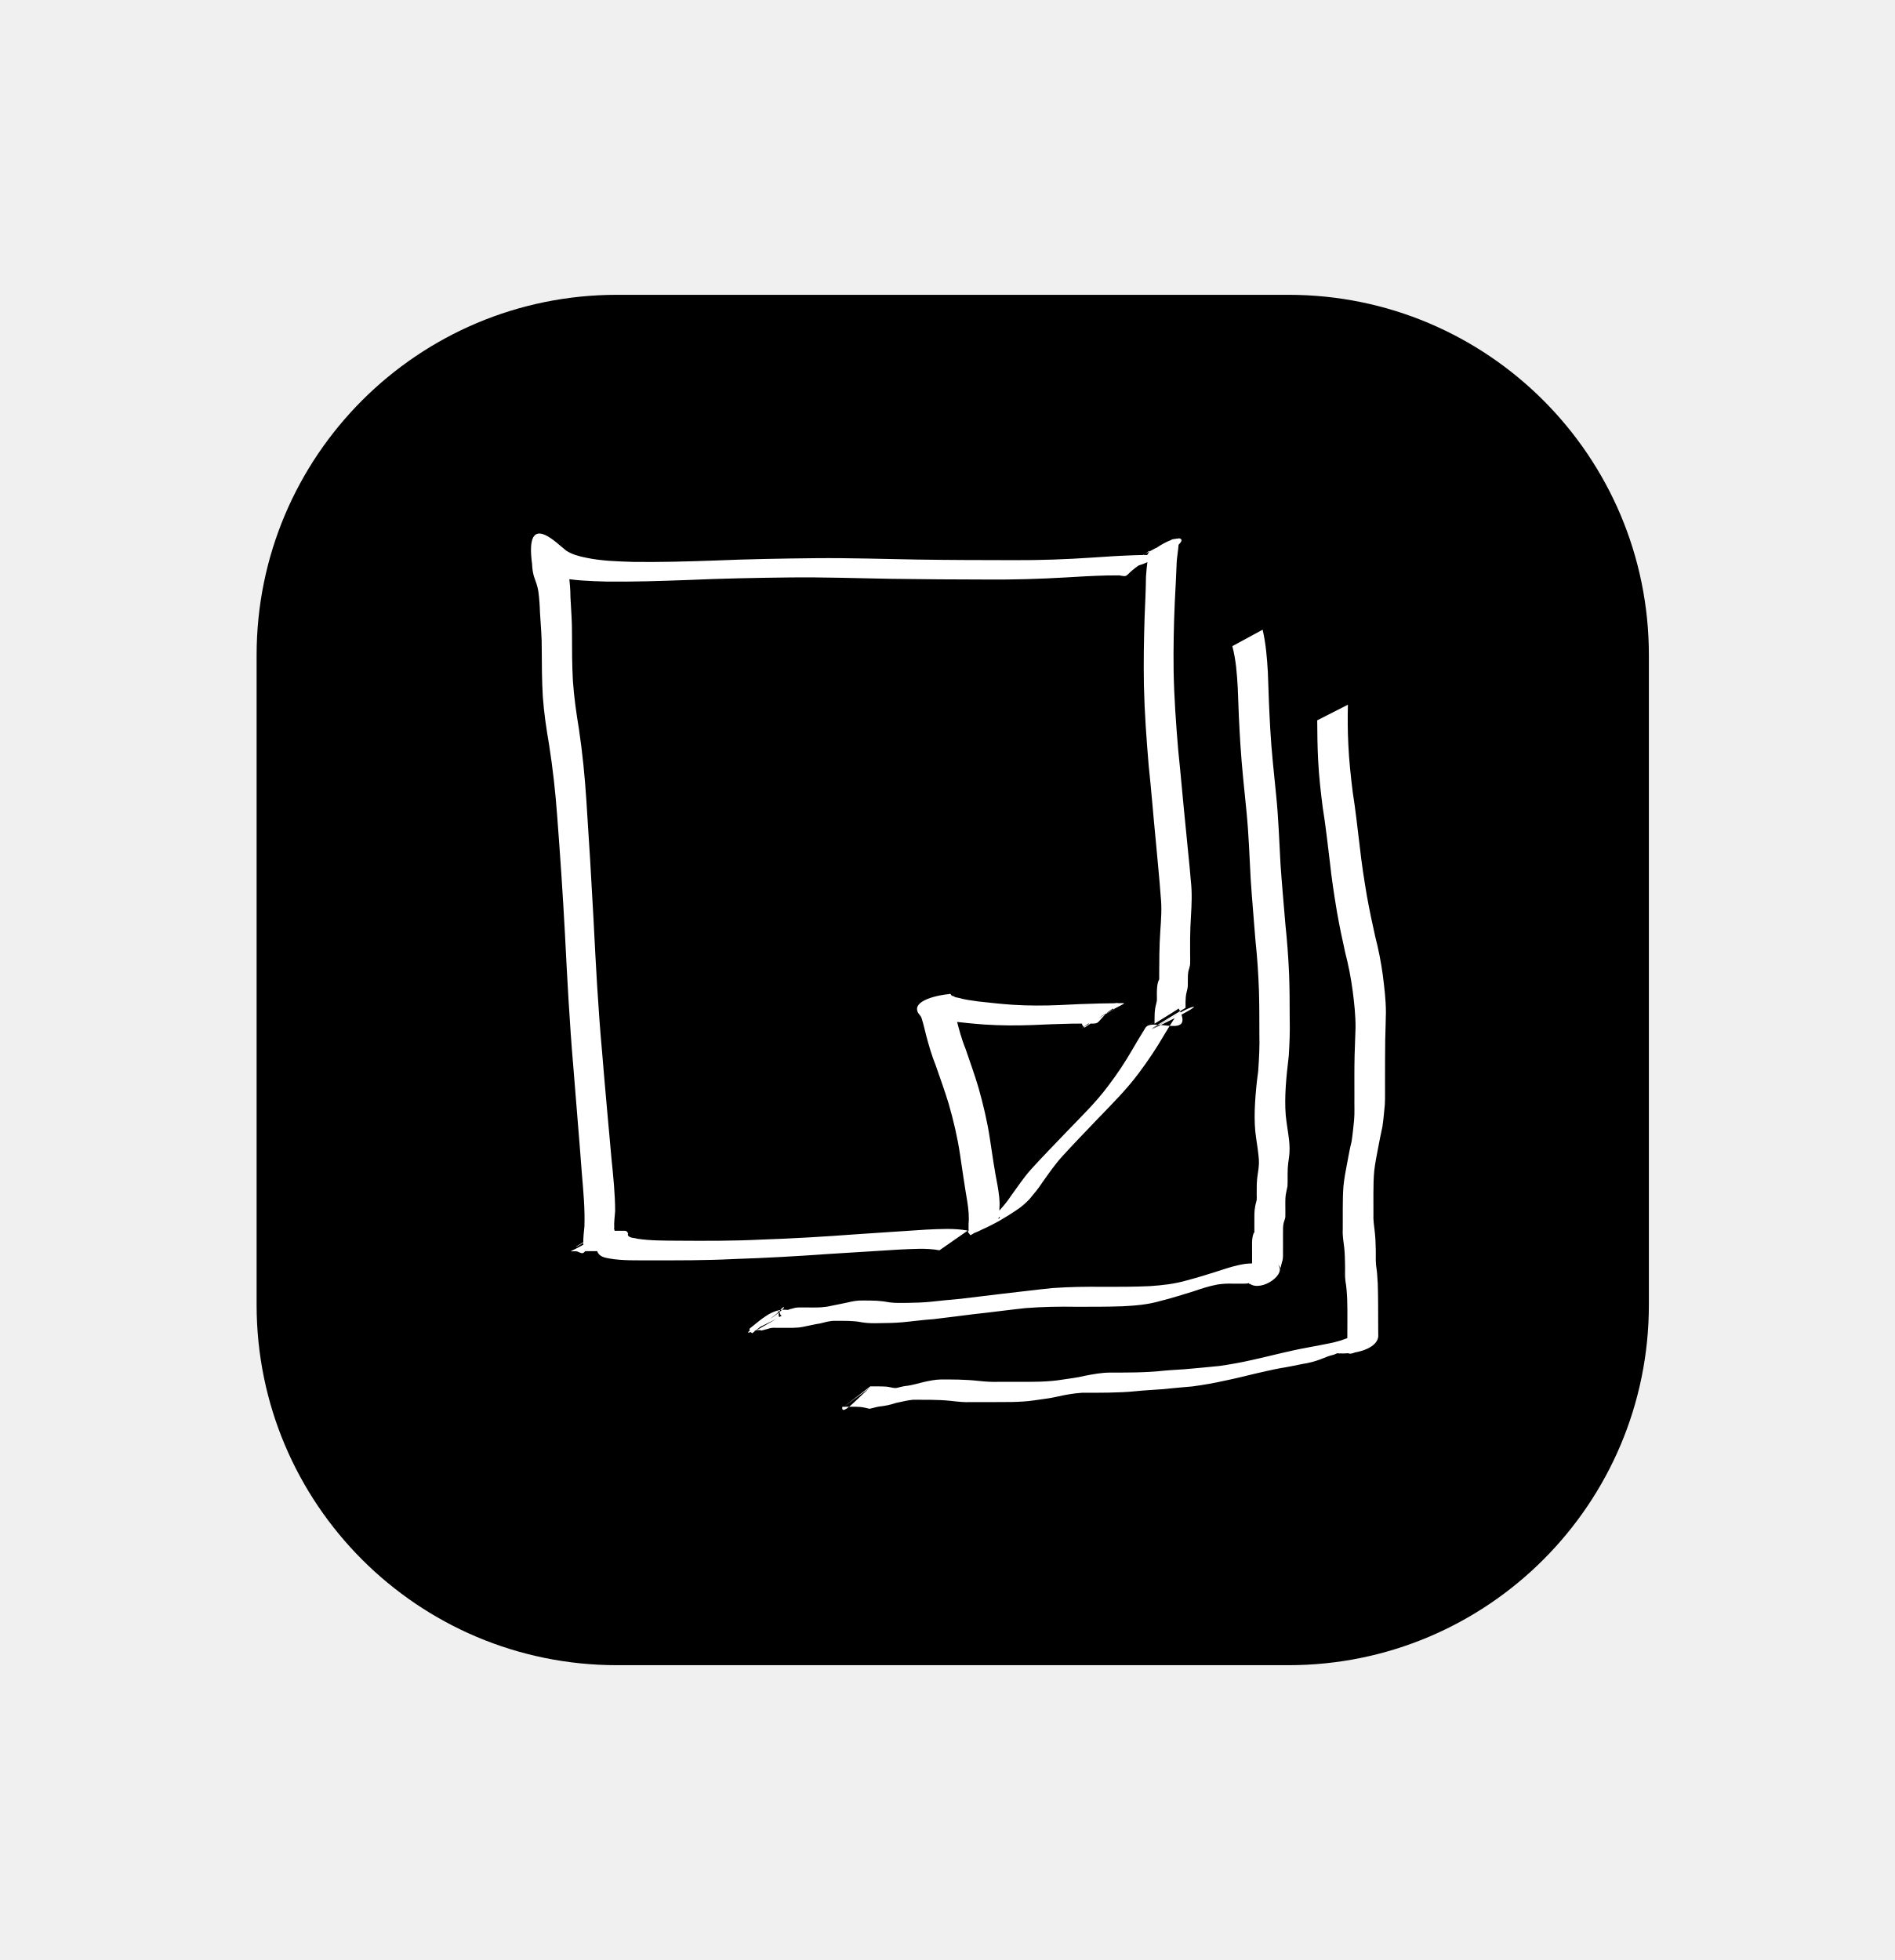
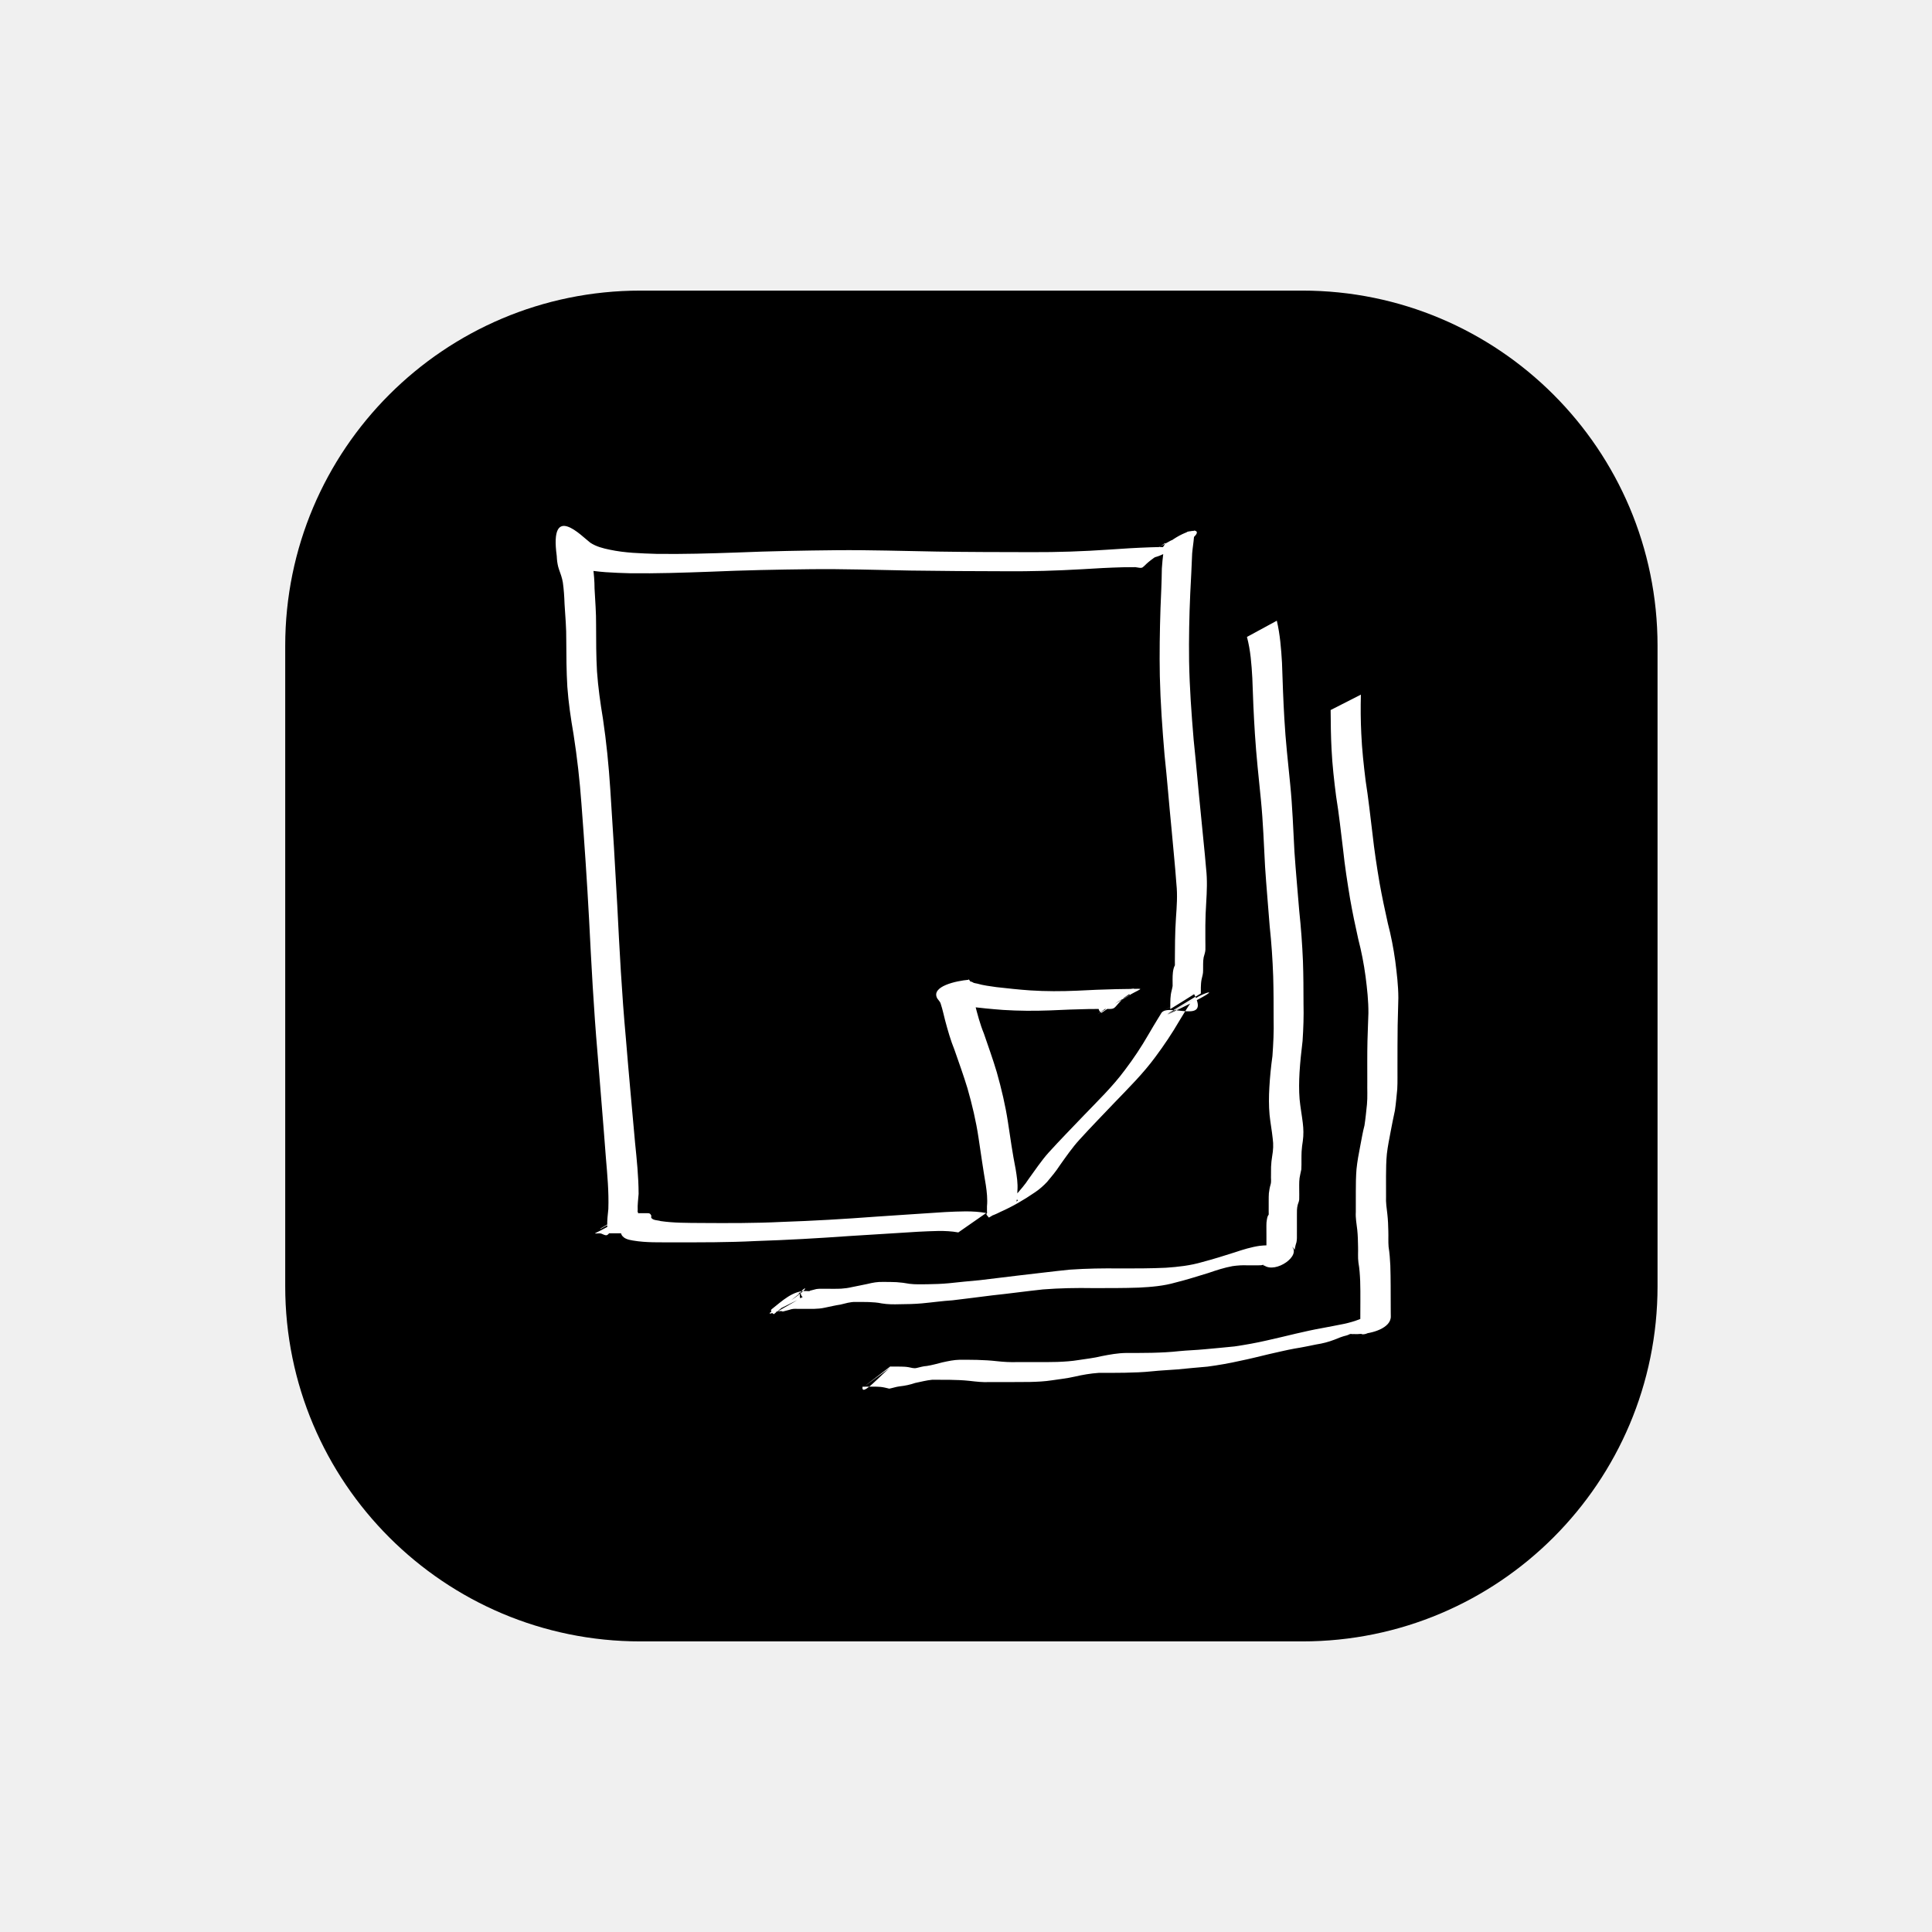
- <svg xmlns="http://www.w3.org/2000/svg" viewBox="0 0 131.158 135.693" style="fill:#fff;stroke-width:0.265">
+ <svg xmlns="http://www.w3.org/2000/svg" viewBox="0 0 131.158 135.693" style="fill:#fff;stroke-width:0.265" height="45" width="45">
  <g transform="translate(-43.08929,-52.44941)">
    <rect id="rect42" width="96.384" height="94.872" x="60.854" y="72.86" style="fill:#000" ry="24.946" />
  </g>
  <path d="m 65.034,86.558 c -0.925,-0.17 -1.871,-0.085 -2.804,-0.048 -1.609,0.111 -3.219,0.192 -4.828,0.301 -2.196,0.157 -4.394,0.282 -6.594,0.353 -1.919,0.099 -3.841,0.092 -5.762,0.092 -0.954,-0.008 -1.92,0.034 -2.864,-0.129 -0.296,-0.053 -0.612,-0.112 -0.783,-0.381 -0.048,-0.087 -0.066,-0.184 -0.078,-0.281 -0.001,-0.006 -0.006,-0.025 -0.003,-0.019 0.103,0.192 0.077,0.171 -0.088,0.173 -0.22,-1.96e-4 -0.439,-7.7e-5 -0.659,1.6e-5 -0.199,1.96e-4 -0.398,7.94e-4 -0.596,0.002 -0.931,0.006 -0.486,0.234 1.903,-1.37 0.006,-0.02 0.035,-0.069 0.017,-0.059 -0.676,0.366 -1.333,0.765 -2.007,1.135 -0.019,0.011 0.019,-0.042 0.038,-0.053 0.706,-0.423 1.417,-0.837 2.132,-1.245 0.023,-0.013 0.092,-0.013 0.121,-0.015 0.07,0.015 0.141,0.025 0.212,0.036 0.849,0.16 -2.027,1.966 -2.01,1.03 -0.011,-0.392 0.04,-0.78 0.078,-1.169 0.042,-1.203 -0.072,-2.406 -0.173,-3.603 -0.183,-2.461 -0.398,-4.92 -0.59,-7.381 -0.267,-3.098 -0.43,-6.203 -0.587,-9.308 -0.146,-2.723 -0.331,-5.444 -0.539,-8.163 -0.119,-1.637 -0.302,-3.268 -0.556,-4.89 -0.191,-1.104 -0.354,-2.21 -0.435,-3.328 -0.065,-1.09 -0.07,-2.183 -0.075,-3.275 0.01,-0.849 -0.069,-1.696 -0.121,-2.543 -0.017,-0.504 -0.047,-1.005 -0.118,-1.504 -0.052,-0.329 -0.169,-0.638 -0.28,-0.95 -0.076,-0.226 -0.115,-0.46 -0.136,-0.697 -0.007,-0.077 -0.01,-0.155 -0.015,-0.232 -0.513,-3.8 1.755,-1.372 2.361,-0.918 0.41,0.27 0.887,0.392 1.363,0.489 1.079,0.231 2.187,0.257 3.285,0.293 1.876,0.026 3.755,-0.029 5.63,-0.095 2.337,-0.098 4.675,-0.139 7.013,-0.163 2.347,-0.022 4.693,0.058 7.04,0.096 2.221,0.034 4.443,0.038 6.664,0.041 1.812,0.009 3.624,-0.055 5.432,-0.179 0.961,-0.069 1.923,-0.127 2.887,-0.161 0.302,-0.012 0.605,-0.016 0.908,-0.017 0.449,-0.688 0.035,-0.037 -1.952,1.072 -0.021,0.012 0.035,-0.034 0.055,-0.046 0.056,-0.035 0.089,-0.066 0.139,-0.112 0.725,-0.56 1.308,-0.808 2.314,-1.375 0.059,-0.033 0.131,-0.033 0.192,-0.062 0.201,-0.075 0.381,-0.184 0.593,-0.23 0.017,0.035 0.309,-0.144 0.262,-0.118 -0.653,0.376 -2.617,1.499 -1.964,1.122 2.094,-1.208 1.415,-0.887 2.265,-1.284 0.096,-0.042 0.19,-0.091 0.29,-0.126 0.796,0.122 -1.222,1.419 -2.056,1.451 -0.901,0.014 1.199,-1.356 2.03,-1.423 -0.676,0.474 -1.348,0.955 -2.028,1.422 -0.019,0.013 -0.087,0.018 -0.068,0.005 2.037,-1.43 1.204,-1.368 2.07,-1.425 0.237,0.557 0.073,0.066 0.03,0.451 -0.03,0.376 -0.095,0.747 -0.126,1.124 -0.035,0.938 -0.086,1.874 -0.134,2.812 -0.071,1.587 -0.102,3.175 -0.081,4.764 0.033,1.845 0.166,3.687 0.321,5.525 0.181,1.718 0.323,3.44 0.5,5.159 0.118,1.292 0.267,2.582 0.373,3.876 0.091,0.8 0.056,1.602 0.007,2.403 -0.036,0.526 -0.052,1.053 -0.059,1.579 -0.004,0.326 -0.003,0.651 1.4e-4,0.977 2.65e-4,0.136 0.005,0.272 0.004,0.407 0.001,0.113 -1.35e-4,0.226 -0.001,0.338 -0.008,0.184 -0.082,0.355 -0.123,0.533 -0.029,0.15 -0.035,0.302 -0.037,0.454 -0.002,0.157 -0.002,0.313 -0.002,0.47 0.01,0.215 -0.064,0.419 -0.107,0.627 -0.037,0.182 -0.044,0.368 -0.051,0.553 -0.003,0.123 -0.003,0.245 1.01e-4,0.368 7.93e-4,0.02 0.001,0.04 0.001,0.06 -7.026,4.238 4.702,-2.622 -2.37,1.502 5.029,-2.394 2.21,-1.486 1.746,-0.968 -0.03,0.033 -0.135,0.19 -0.155,0.218 -0.256,0.378 -0.488,0.771 -0.725,1.16 -0.512,0.883 -1.083,1.731 -1.692,2.55 -0.855,1.163 -1.88,2.178 -2.878,3.215 -0.818,0.861 -1.649,1.71 -2.447,2.589 -0.515,0.564 -0.947,1.195 -1.389,1.815 -0.263,0.411 -0.577,0.783 -0.89,1.156 -0.263,0.277 -0.549,0.534 -0.87,0.743 -0.765,0.526 -1.576,0.995 -2.423,1.369 -0.107,0.047 -0.197,0.108 -0.308,0.147 -1.213,0.542 2.56,-1.528 1.627,-0.958 -0.126,0.08 -0.142,-0.148 -0.196,-0.253 -1.958,1.296 -2.081,1.849 -2.051,0.661 0.047,-0.503 -0.01,-0.997 -0.083,-1.495 -0.19,-1.101 -0.345,-2.208 -0.511,-3.313 -0.176,-1.177 -0.45,-2.336 -0.778,-3.479 -0.275,-0.907 -0.599,-1.799 -0.91,-2.694 -0.275,-0.678 -0.473,-1.377 -0.661,-2.082 -0.099,-0.376 -0.174,-0.755 -0.297,-1.124 -0.026,-0.129 -0.103,-0.213 -0.18,-0.314 -0.023,-0.03 -0.045,-0.059 -0.068,-0.088 -0.488,-0.864 1.373,-1.248 2.197,-1.316 -0.055,-0.132 0.108,0.089 0.137,0.132 0.015,-0.002 0.049,-0.007 0.059,-0.003 0.061,0.021 0.111,0.067 0.171,0.089 0.05,0.018 0.185,0.04 0.231,0.049 0.44,0.13 0.9,0.181 1.353,0.248 0.796,0.087 1.591,0.178 2.39,0.231 1.089,0.07 2.178,0.067 3.268,0.02 0.921,-0.049 1.843,-0.087 2.766,-0.109 0.415,-0.01 0.83,-0.016 1.245,-0.019 0.941,-0.015 0.39,-0.115 -1.942,1.41 -0.026,0.017 -0.062,-0.007 -0.092,0.001 -0.025,0.007 -0.043,0.028 -0.065,0.042 -0.653,0.491 -1.213,0.73 1.876,-1.062 7.94e-4,-5.29e-4 -0.05,0.092 -0.111,-0.019 -0.006,-0.034 0.013,-0.029 0.04,-0.03 0,0 -1.998,1.343 -1.998,1.343 v 0 c -0.058,-0.037 -0.106,-0.076 -0.142,-0.137 -0.023,-0.048 -0.111,-0.215 -0.019,-0.272 0.342,-0.211 1.425,-1.143 2.265,-1.28 0.062,0.002 0.234,-0.035 0.186,0.004 -1.664,1.356 -1.071,1.431 -1.936,1.409 -0.406,-0.002 -0.813,-5.29e-4 -1.219,0.006 -0.915,0.019 -1.829,0.053 -2.742,0.097 -1.098,0.042 -2.196,0.037 -3.293,-0.033 -0.807,-0.058 -1.613,-0.141 -2.417,-0.235 -0.463,-0.069 -0.929,-0.125 -1.381,-0.254 -0.196,-0.055 -0.415,-0.123 -0.562,-0.268 0.004,0.008 0.07,0.156 -0.018,0.051 -0.904,-0.104 1.576,-1.181 1.828,-1.324 0.021,0.03 0.042,0.06 0.063,0.089 0.088,0.122 0.184,0.233 0.21,0.387 0.117,0.377 0.198,0.76 0.287,1.145 0.181,0.702 0.362,1.401 0.638,2.075 0.307,0.902 0.633,1.798 0.904,2.712 0.325,1.155 0.605,2.323 0.784,3.51 0.166,1.101 0.322,2.204 0.54,3.296 0.082,0.506 0.166,1.007 0.123,1.521 -0.026,1.172 0.061,0.632 -2.004,1.881 -0.082,-0.125 -0.251,-0.226 -0.125,-0.328 0.764,-0.575 1.602,-1.068 2.494,-1.409 0.101,-0.053 0.204,-0.097 0.308,-0.144 0.037,-0.017 0.143,-0.073 0.108,-0.052 -1.417,0.831 -2.606,1.503 -1.794,1.044 0.351,-0.257 -0.104,0.067 0.285,-0.179 0.227,-0.143 0.392,-0.36 0.616,-0.508 0.314,-0.372 0.645,-0.732 0.906,-1.144 0.457,-0.623 0.882,-1.271 1.399,-1.848 0.804,-0.886 1.642,-1.739 2.468,-2.605 0.991,-1.034 2.028,-2.03 2.882,-3.186 0.609,-0.799 1.166,-1.639 1.667,-2.51 0.224,-0.395 0.465,-0.78 0.699,-1.17 0.076,-0.107 0.131,-0.22 0.201,-0.329 0.483,-0.748 3.505,0.885 2.27,-1.387 -6.584,3.844 4.917,-2.942 -1.642,1.109 -5.3e-4,-0.022 -7.94e-4,-0.044 -1.9e-5,-0.067 0.001,-0.125 0.001,-0.251 0.002,-0.376 0.002,-0.196 0.008,-0.394 0.037,-0.588 0.03,-0.2 0.095,-0.393 0.125,-0.588 -0.001,-0.157 -0.002,-0.315 -0.003,-0.472 0.003,-0.163 0.002,-0.327 0.023,-0.489 0.021,-0.17 0.057,-0.345 0.14,-0.496 -0.001,-0.112 -0.003,-0.224 -0.002,-0.337 -0.001,-0.137 0.003,-0.274 0.003,-0.411 0.003,-0.329 0.003,-0.657 0.009,-0.986 0.01,-0.532 0.027,-1.064 0.064,-1.595 0.056,-0.795 0.116,-1.589 0.031,-2.385 -0.092,-1.297 -0.232,-2.589 -0.344,-3.884 -0.172,-1.722 -0.302,-3.449 -0.488,-5.17 -0.155,-1.842 -0.289,-3.688 -0.332,-5.537 -0.031,-1.587 -0.004,-3.176 0.047,-4.763 0.038,-0.933 0.085,-1.864 0.095,-2.798 0.021,-0.372 0.064,-0.742 0.108,-1.11 -1.16e-4,-0.207 -0.077,-0.646 0.171,-0.11 -0.012,-1.59e-4 -0.047,0.007 -0.037,-5.29e-4 0.614,-0.479 1.238,-0.945 1.857,-1.418 0.016,-0.012 0.076,-0.011 0.06,0.001 -0.614,0.479 -1.238,0.945 -1.857,1.417 -0.852,-0.028 1.122,-1.408 1.859,-1.416 0.881,0.005 -1.588,0.895 -1.778,1.459 -0.09,0.045 -0.183,0.084 -0.272,0.131 -0.764,0.398 -0.131,0.07 1.848,-1.072 -1.042,0.543 -1.517,1.068 -2.434,1.323 -0.194,0.081 -0.384,0.174 -0.582,0.246 -0.062,0.021 -0.236,0.11 -0.18,0.077 3.292,-1.945 2.414,-1.568 1.795,-1.012 -0.12,0.071 -0.061,0.05 -0.135,0.126 -0.017,0.017 -0.043,0.021 -0.064,0.033 -2.17,1.255 -1.328,1.378 -2.221,1.229 -0.294,-0.002 -0.588,0.002 -0.882,0.008 -0.948,0.026 -1.895,0.076 -2.841,0.137 -1.801,0.104 -3.605,0.158 -5.409,0.143 -2.22,-0.005 -4.44,-0.015 -6.659,-0.049 -2.343,-0.041 -4.687,-0.122 -7.03,-0.095 -2.341,0.027 -4.682,0.072 -7.021,0.176 -1.89,0.068 -3.783,0.134 -5.674,0.108 -1.12,-0.034 -2.248,-0.064 -3.347,-0.302 -0.507,-0.117 -1.02,-0.257 -1.445,-0.569 -0.826,-0.726 0.135,-0.384 1.821,-1.441 -0.009,0.071 -0.005,0.144 -0.004,0.216 0.009,0.218 0.035,0.435 0.1,0.644 0.111,0.328 0.236,0.65 0.296,0.995 0.069,0.508 0.113,1.015 0.113,1.529 0.043,0.854 0.118,1.707 0.108,2.563 0.002,1.088 0.002,2.176 0.064,3.263 0.078,1.113 0.235,2.215 0.417,3.316 0.244,1.636 0.407,3.282 0.514,4.933 0.181,2.73 0.347,5.46 0.493,8.192 0.156,3.101 0.318,6.201 0.601,9.293 0.2,2.451 0.428,4.899 0.647,7.348 0.122,1.2 0.248,2.404 0.251,3.611 -0.028,0.381 -0.084,0.76 -0.064,1.143 -0.013,0.876 -1.227,1.464 -2.094,1.451 -0.056,-0.003 -0.114,-0.009 -0.162,0.027 -0.704,0.361 -1.57,0.913 1.88,-1.126 0.017,-0.01 -0.03,0.027 -0.047,0.037 -2.13,1.287 -1.36,1.595 -2.194,1.233 1.788,-1.339 1.118,-1.422 2.017,-1.409 0.197,0.002 0.394,0.002 0.591,0.002 0.222,-7.94e-4 0.443,-0.002 0.665,-0.004 0.178,0.002 0.229,0.018 0.308,0.195 -0.028,0.039 -0.022,0.089 -0.008,0.134 0.127,0.188 0.469,0.16 0.653,0.226 0.925,0.136 1.862,0.126 2.795,0.134 1.908,0.013 3.818,0.02 5.725,-0.075 2.204,-0.074 4.404,-0.204 6.602,-0.369 1.622,-0.114 3.246,-0.213 4.868,-0.323 0.958,-0.042 1.926,-0.109 2.876,0.067 0,0 -1.96,1.365 -1.96,1.365 z" />
  <path d="m 87.409,43.594 c 0.228,0.97 0.305,1.964 0.364,2.956 0.042,1.309 0.089,2.618 0.165,3.926 0.085,1.541 0.26,3.075 0.411,4.611 0.16,1.573 0.21,3.153 0.298,4.731 0.094,1.388 0.225,2.774 0.337,4.161 0.124,1.17 0.211,2.343 0.26,3.519 0.036,1.002 0.038,2.005 0.04,3.008 0.023,0.869 -0.009,1.736 -0.066,2.603 -0.086,0.733 -0.169,1.466 -0.213,2.204 -0.035,0.629 -0.047,1.258 0.004,1.886 0.051,0.556 0.158,1.105 0.223,1.66 0.053,0.428 0.063,0.853 0.003,1.279 -0.042,0.245 -0.069,0.492 -0.085,0.739 -0.01,0.196 -0.009,0.392 -0.01,0.589 -0.002,0.222 0.007,0.444 -0.01,0.665 -0.039,0.205 -0.095,0.405 -0.124,0.611 -0.021,0.16 -0.024,0.322 -0.025,0.483 -0.001,0.145 -7.94e-4,0.289 0.002,0.434 -5.3e-4,0.078 2.64e-4,0.156 0.002,0.234 -0.001,0.085 -0.001,0.17 -0.002,0.255 0.016,0.167 -0.056,0.314 -0.105,0.468 -0.034,0.12 -0.045,0.244 -0.054,0.368 -0.004,0.107 -0.002,0.215 -0.003,0.322 1.9e-5,0.155 -0.001,0.31 -5.29e-4,0.465 -5.29e-4,0.151 0.002,0.303 5.29e-4,0.454 0.001,0.146 1.03e-4,0.292 -7.94e-4,0.439 2.62e-4,0.195 0.01,0.389 -0.031,0.581 -0.04,0.14 -0.087,0.279 -0.11,0.424 -0.006,0.036 -0.008,0.074 -0.016,0.11 -0.444,-0.684 -0.323,0.204 -2.158,1.11 -0.046,0.023 -0.035,-0.108 -0.082,-0.048 -0.122,0.036 -0.259,0.025 -0.386,0.028 -0.231,0.002 -0.462,0.001 -0.692,0.001 -0.353,-0.018 -0.697,0.007 -1.046,0.056 -0.584,0.107 -1.145,0.291 -1.705,0.484 -0.761,0.231 -1.517,0.474 -2.289,0.665 -0.845,0.245 -1.72,0.317 -2.595,0.36 -1.068,0.038 -2.136,0.033 -3.205,0.034 -1.175,-0.02 -2.348,0.001 -3.52,0.093 -1.185,0.126 -2.365,0.292 -3.551,0.416 -0.933,0.111 -1.864,0.243 -2.798,0.348 -0.723,0.046 -1.44,0.15 -2.161,0.216 -0.515,0.046 -1.032,0.057 -1.548,0.06 -0.428,0.012 -0.849,0.014 -1.272,-0.058 -0.297,-0.063 -0.6,-0.083 -0.902,-0.095 -0.315,-0.009 -0.63,-0.006 -0.946,-0.007 -0.358,-0.008 -0.702,0.103 -1.046,0.185 -0.374,0.054 -0.737,0.145 -1.107,0.219 -0.254,0.059 -0.515,0.073 -0.775,0.083 -0.181,0.003 -0.362,0.001 -0.542,-1.64e-4 -0.196,-5.29e-4 -0.392,-0.002 -0.589,-7.94e-4 -0.224,-0.013 -0.378,-0.006 -0.588,0.07 -0.136,0.035 -0.273,0.071 -0.409,0.107 -0.014,0.008 -0.036,0.008 -0.049,0.009 -0.066,-0.048 -0.173,-0.024 -0.255,-0.024 -0.04,0.014 -0.087,-0.016 -0.126,-2.52e-4 -0.04,0.016 -0.131,0.108 -0.094,0.087 1.808,-1.021 2.62,-1.545 1.93,-1.101 -0.107,0.059 -0.195,-0.172 -0.189,-0.273 -0.105,-0.236 -1.316,1.3 -2.111,1.453 4.067,-2.49 1.701,-1.849 2.093,-1.055 0,0 -2.157,1.078 -2.157,1.078 v 0 c 0.04,0.067 -0.007,-0.062 0.002,-0.07 0.669,-0.46 1.337,-0.919 2.006,-1.379 0.03,0.012 0.066,0.01 0.099,0.012 -0.606,0.486 -1.213,0.973 -1.819,1.459 -0.003,-0.003 -0.006,-0.005 -0.01,-0.008 -0.11,-0.051 -0.251,-0.235 -0.151,-0.332 0.745,-0.587 1.519,-1.347 2.471,-1.284 0.055,-2.64e-4 0.224,0.024 0.229,-0.022 0.004,-0.002 0.03,-0.016 0.042,-0.014 0.134,-0.033 0.268,-0.067 0.401,-0.103 0.207,-0.036 0.417,-0.017 0.627,-0.021 0.196,0.001 0.392,5.29e-4 0.589,0.002 0.178,-5.29e-4 0.357,7.93e-4 0.535,-0.01 0.251,-0.016 0.5,-0.05 0.745,-0.108 0.366,-0.082 0.735,-0.139 1.1,-0.224 0.354,-0.089 0.716,-0.154 1.083,-0.141 0.319,-5.29e-4 0.637,7.94e-4 0.956,0.016 0.306,0.021 0.61,0.058 0.911,0.116 0.413,0.053 0.828,0.03 1.243,0.031 0.511,-0.008 1.022,-0.022 1.53,-0.072 0.716,-0.071 1.43,-0.155 2.147,-0.212 0.93,-0.11 1.858,-0.229 2.788,-0.337 1.183,-0.13 2.363,-0.286 3.548,-0.404 1.178,-0.082 2.357,-0.101 3.538,-0.085 1.067,-2.64e-4 2.136,0.002 3.202,-0.049 0.87,-0.057 1.736,-0.155 2.576,-0.402 0.767,-0.202 1.525,-0.439 2.28,-0.681 0.572,-0.192 1.151,-0.371 1.75,-0.458 0.356,-0.042 0.712,-0.037 1.07,-0.036 0.232,-0.001 0.465,-0.003 0.697,-0.008 0.152,-5.29e-4 0.314,-0.015 0.452,0.06 0.747,0.665 -1.104,1.951 -1.917,1.357 -0.004,-0.047 0.003,-0.093 0.007,-0.14 0.019,-0.156 0.046,-0.309 0.099,-0.458 0.069,-0.171 0.07,-0.334 0.061,-0.518 -7.93e-4,-0.146 -0.002,-0.292 -7.93e-4,-0.438 -7.94e-4,-0.151 0.001,-0.303 5.29e-4,-0.454 5.29e-4,-0.154 -7.94e-4,-0.309 -0.002,-0.463 -0.001,-0.11 -0.001,-0.22 -5.3e-4,-0.329 -2.48e-4,-0.138 0.007,-0.277 0.034,-0.413 0.014,-0.084 0.032,-0.171 0.064,-0.251 0.015,-0.038 0.052,-0.065 0.064,-0.104 0.006,-0.02 8e-6,-0.041 1.4e-5,-0.062 -0.001,-0.084 -0.001,-0.168 -0.002,-0.253 0.002,-0.078 0.002,-0.157 0.001,-0.235 0.002,-0.146 0.001,-0.291 2.51e-4,-0.437 0.001,-0.17 1.11e-4,-0.34 0.013,-0.51 0.024,-0.211 0.061,-0.418 0.122,-0.622 0.06,-0.202 0.014,-0.419 0.027,-0.628 -0.001,-0.2 -7.94e-4,-0.4 0.004,-0.6 0.01,-0.256 0.038,-0.512 0.08,-0.765 0.072,-0.409 0.096,-0.812 0.036,-1.227 -0.057,-0.559 -0.165,-1.109 -0.221,-1.667 -0.058,-0.639 -0.052,-1.278 -0.015,-1.919 0.042,-0.739 0.115,-1.475 0.217,-2.209 0.062,-0.864 0.106,-1.727 0.083,-2.593 -5.29e-4,-1.001 -5.29e-4,-2.002 -0.03,-3.003 -0.042,-1.175 -0.12,-2.347 -0.246,-3.515 -0.106,-1.391 -0.232,-2.781 -0.324,-4.174 -0.085,-1.575 -0.138,-3.152 -0.294,-4.722 -0.153,-1.537 -0.323,-3.074 -0.42,-4.616 -0.084,-1.305 -0.14,-2.612 -0.182,-3.918 -0.055,-0.971 -0.123,-1.95 -0.377,-2.894 0,0 2.096,-1.139 2.096,-1.139 z" />
  <path d="m 93.314,48.786 c -0.025,0.917 -0.017,1.833 0.028,2.749 0.048,1.105 0.17,2.205 0.305,3.303 0.196,1.238 0.329,2.485 0.482,3.728 0.128,1.16 0.303,2.313 0.499,3.463 0.169,0.941 0.366,1.875 0.576,2.808 0.227,0.872 0.399,1.757 0.523,2.65 0.108,0.865 0.216,1.727 0.218,2.6 -0.011,0.648 -0.034,1.295 -0.049,1.943 -0.009,0.469 -0.011,0.938 -0.011,1.407 -1.3e-4,0.492 -0.003,0.984 -0.002,1.476 -0.006,0.527 0.015,1.055 -0.015,1.581 -0.051,0.5 -0.089,1.001 -0.164,1.498 -0.112,0.491 -0.202,0.986 -0.299,1.48 -0.099,0.525 -0.207,1.046 -0.267,1.576 -0.051,0.516 -0.055,1.034 -0.059,1.551 -10e-4,0.48 5.2e-4,0.959 0.002,1.439 -0.023,0.418 0.045,0.829 0.092,1.242 0.044,0.395 0.062,0.791 0.068,1.188 0.013,0.366 -0.012,0.733 0.018,1.098 0.068,0.435 0.102,0.872 0.122,1.312 0.018,0.474 0.019,0.948 0.024,1.423 0.003,0.328 7.9e-4,0.655 0.003,0.983 5.3e-4,0.213 0.002,0.427 0.002,0.64 7.9e-4,0.126 0.002,0.253 0.003,0.379 2.7e-4,0.044 10e-4,0.088 0.002,0.133 0.036,0.852 -1.365,1.246 -2.201,1.255 -0.053,0.002 -0.106,0.003 -0.158,0.011 -0.087,-0.007 -0.175,-0.005 -0.262,-0.005 -0.076,0.016 -0.169,-0.022 -0.243,-5.29e-4 -0.071,0.02 -0.138,0.073 -0.244,0.098 -0.291,0.067 -0.577,0.182 -0.854,0.298 -0.41,0.157 -0.832,0.268 -1.266,0.333 -0.507,0.102 -1.013,0.211 -1.523,0.29 -0.605,0.11 -1.202,0.258 -1.803,0.391 -0.678,0.162 -1.353,0.334 -2.036,0.472 -0.754,0.171 -1.519,0.304 -2.286,0.406 -0.703,0.058 -1.405,0.128 -2.107,0.195 -0.595,0.047 -1.189,0.071 -1.783,0.133 -0.639,0.068 -1.282,0.088 -1.924,0.101 -0.607,0.01 -1.214,0.01 -1.82,0.009 -0.576,0.039 -1.148,0.138 -1.71,0.268 -0.52,0.12 -1.052,0.175 -1.58,0.255 -0.51,0.08 -1.025,0.103 -1.54,0.116 -0.476,0.008 -0.951,0.008 -1.427,0.008 -0.465,-0.001 -0.93,-0.002 -1.395,-0.002 -0.483,0.028 -0.958,-0.03 -1.436,-0.084 -0.461,-0.05 -0.924,-0.065 -1.387,-0.073 -0.408,-0.006 -0.816,-0.003 -1.225,-0.004 -0.405,0.038 -0.796,0.144 -1.194,0.225 -0.354,0.121 -0.721,0.2 -1.093,0.238 -0.246,0.03 -0.481,0.115 -0.726,0.162 -0.201,-0.049 -0.402,-0.101 -0.608,-0.123 -0.177,-0.018 -0.356,-0.016 -0.534,-0.017 -0.203,-8e-4 -0.405,-2.7e-4 -0.608,0.002 -0.043,5.3e-4 -0.086,10e-4 -0.129,0.003 -0.117,0.819 1.36,-0.942 2.039,-1.415 0,0 -1.942,1.411 -1.942,1.411 v 0 c 0.616,-0.473 1.233,-0.945 1.849,-1.418 0.001,0.001 0.002,0.004 0.004,0.003 0.041,0.001 0.083,0.002 0.124,0.002 0.202,0.002 0.403,0.002 0.605,0.003 0.186,0.003 0.371,0.009 0.555,0.042 0.182,0.033 0.374,0.101 0.558,0.056 0.242,-0.055 0.48,-0.13 0.73,-0.143 0.365,-0.058 0.72,-0.159 1.078,-0.25 0.403,-0.088 0.808,-0.179 1.223,-0.185 0.409,-7.9e-4 0.818,-1.4e-4 1.227,0.009 0.467,0.014 0.933,0.038 1.397,0.092 0.473,0.052 0.945,0.078 1.421,0.062 0.466,5.3e-4 0.931,5.3e-4 1.397,7.9e-4 0.473,5.3e-4 0.946,0.002 1.419,-0.012 0.509,-0.019 1.018,-0.052 1.521,-0.137 0.525,-0.082 1.054,-0.137 1.571,-0.266 0.573,-0.113 1.151,-0.22 1.737,-0.226 0.605,-5.29e-4 1.21,-7.2e-5 1.815,-0.012 0.639,-0.017 1.279,-0.045 1.915,-0.117 0.593,-0.059 1.188,-0.072 1.781,-0.131 0.699,-0.07 1.399,-0.121 2.096,-0.199 0.764,-0.112 1.525,-0.247 2.277,-0.421 0.681,-0.151 1.36,-0.317 2.039,-0.478 0.603,-0.139 1.206,-0.277 1.815,-0.384 0.509,-0.092 1.017,-0.195 1.525,-0.294 0.425,-0.086 0.84,-0.211 1.242,-0.374 0.289,-0.106 0.576,-0.22 0.878,-0.284 0.176,-0.055 0.346,-0.055 0.53,-0.048 0.087,-2.64e-4 0.175,0.002 0.261,-0.008 0.055,0.004 0.109,0.004 0.164,0.007 0.871,0.059 -1.902,2.035 -1.897,1.248 0.001,-0.045 0.002,-0.09 0.002,-0.135 5.3e-4,-0.127 0.002,-0.255 0.003,-0.382 -7.94e-4,-0.214 0.001,-0.428 0.002,-0.642 0.003,-0.329 0.002,-0.657 0.004,-0.986 0.003,-0.472 7.94e-4,-0.944 -0.014,-1.416 -0.019,-0.433 -0.046,-0.866 -0.123,-1.294 -0.05,-0.37 -0.012,-0.746 -0.026,-1.119 -0.006,-0.39 -0.015,-0.78 -0.055,-1.169 -0.047,-0.421 -0.13,-0.84 -0.103,-1.266 6.6e-5,-0.481 -0.001,-0.961 7.94e-4,-1.442 0.002,-0.525 0.005,-1.05 0.049,-1.573 0.055,-0.538 0.154,-1.065 0.257,-1.595 0.098,-0.491 0.174,-0.986 0.303,-1.47 0.076,-0.492 0.121,-0.986 0.174,-1.482 0.047,-0.52 0.013,-1.043 0.023,-1.565 2.65e-4,-0.491 -0.003,-0.983 -0.002,-1.474 0.001,-0.471 0.002,-0.943 0.014,-1.414 0.016,-0.649 0.048,-1.297 0.066,-1.946 0.007,-0.864 -0.09,-1.716 -0.199,-2.573 -0.119,-0.886 -0.289,-1.766 -0.514,-2.632 -0.211,-0.937 -0.407,-1.877 -0.573,-2.824 -0.192,-1.155 -0.372,-2.312 -0.494,-3.478 -0.156,-1.242 -0.285,-2.489 -0.488,-3.725 -0.142,-1.101 -0.267,-2.205 -0.321,-3.314 -0.049,-0.915 -0.058,-1.829 -0.064,-2.745 0,0 2.124,-1.082 2.124,-1.082 z" />
</svg>
